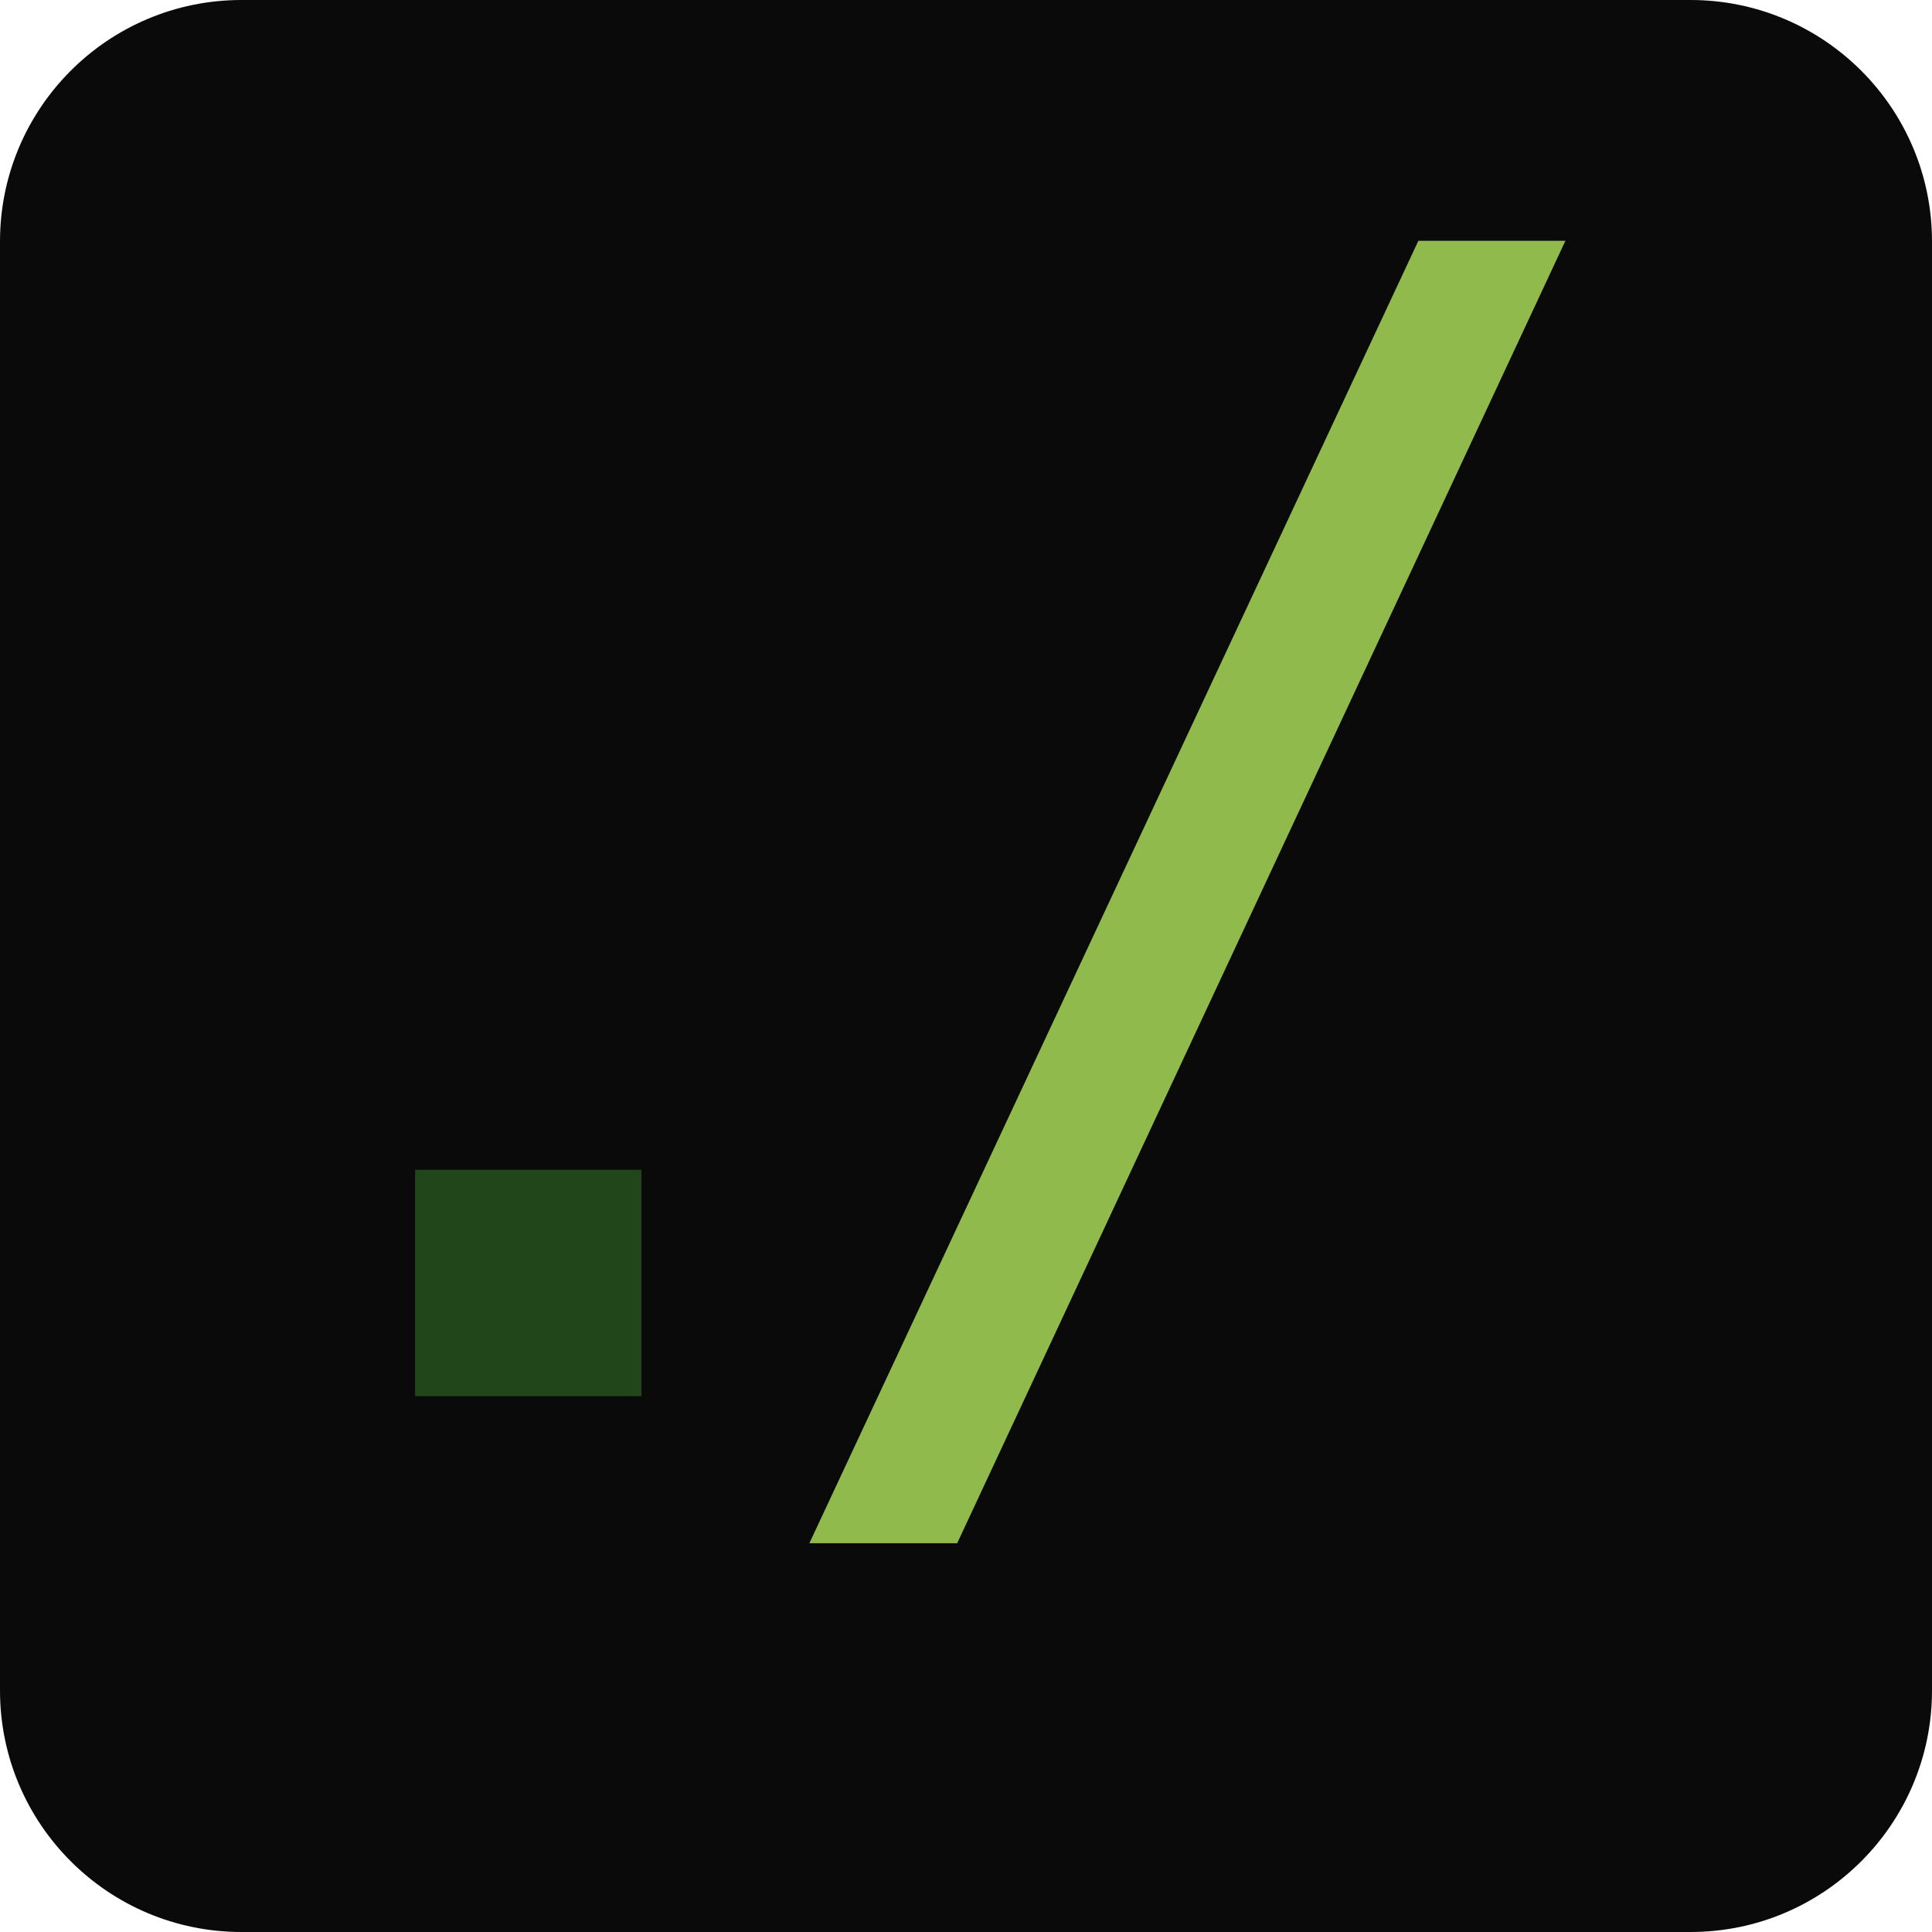
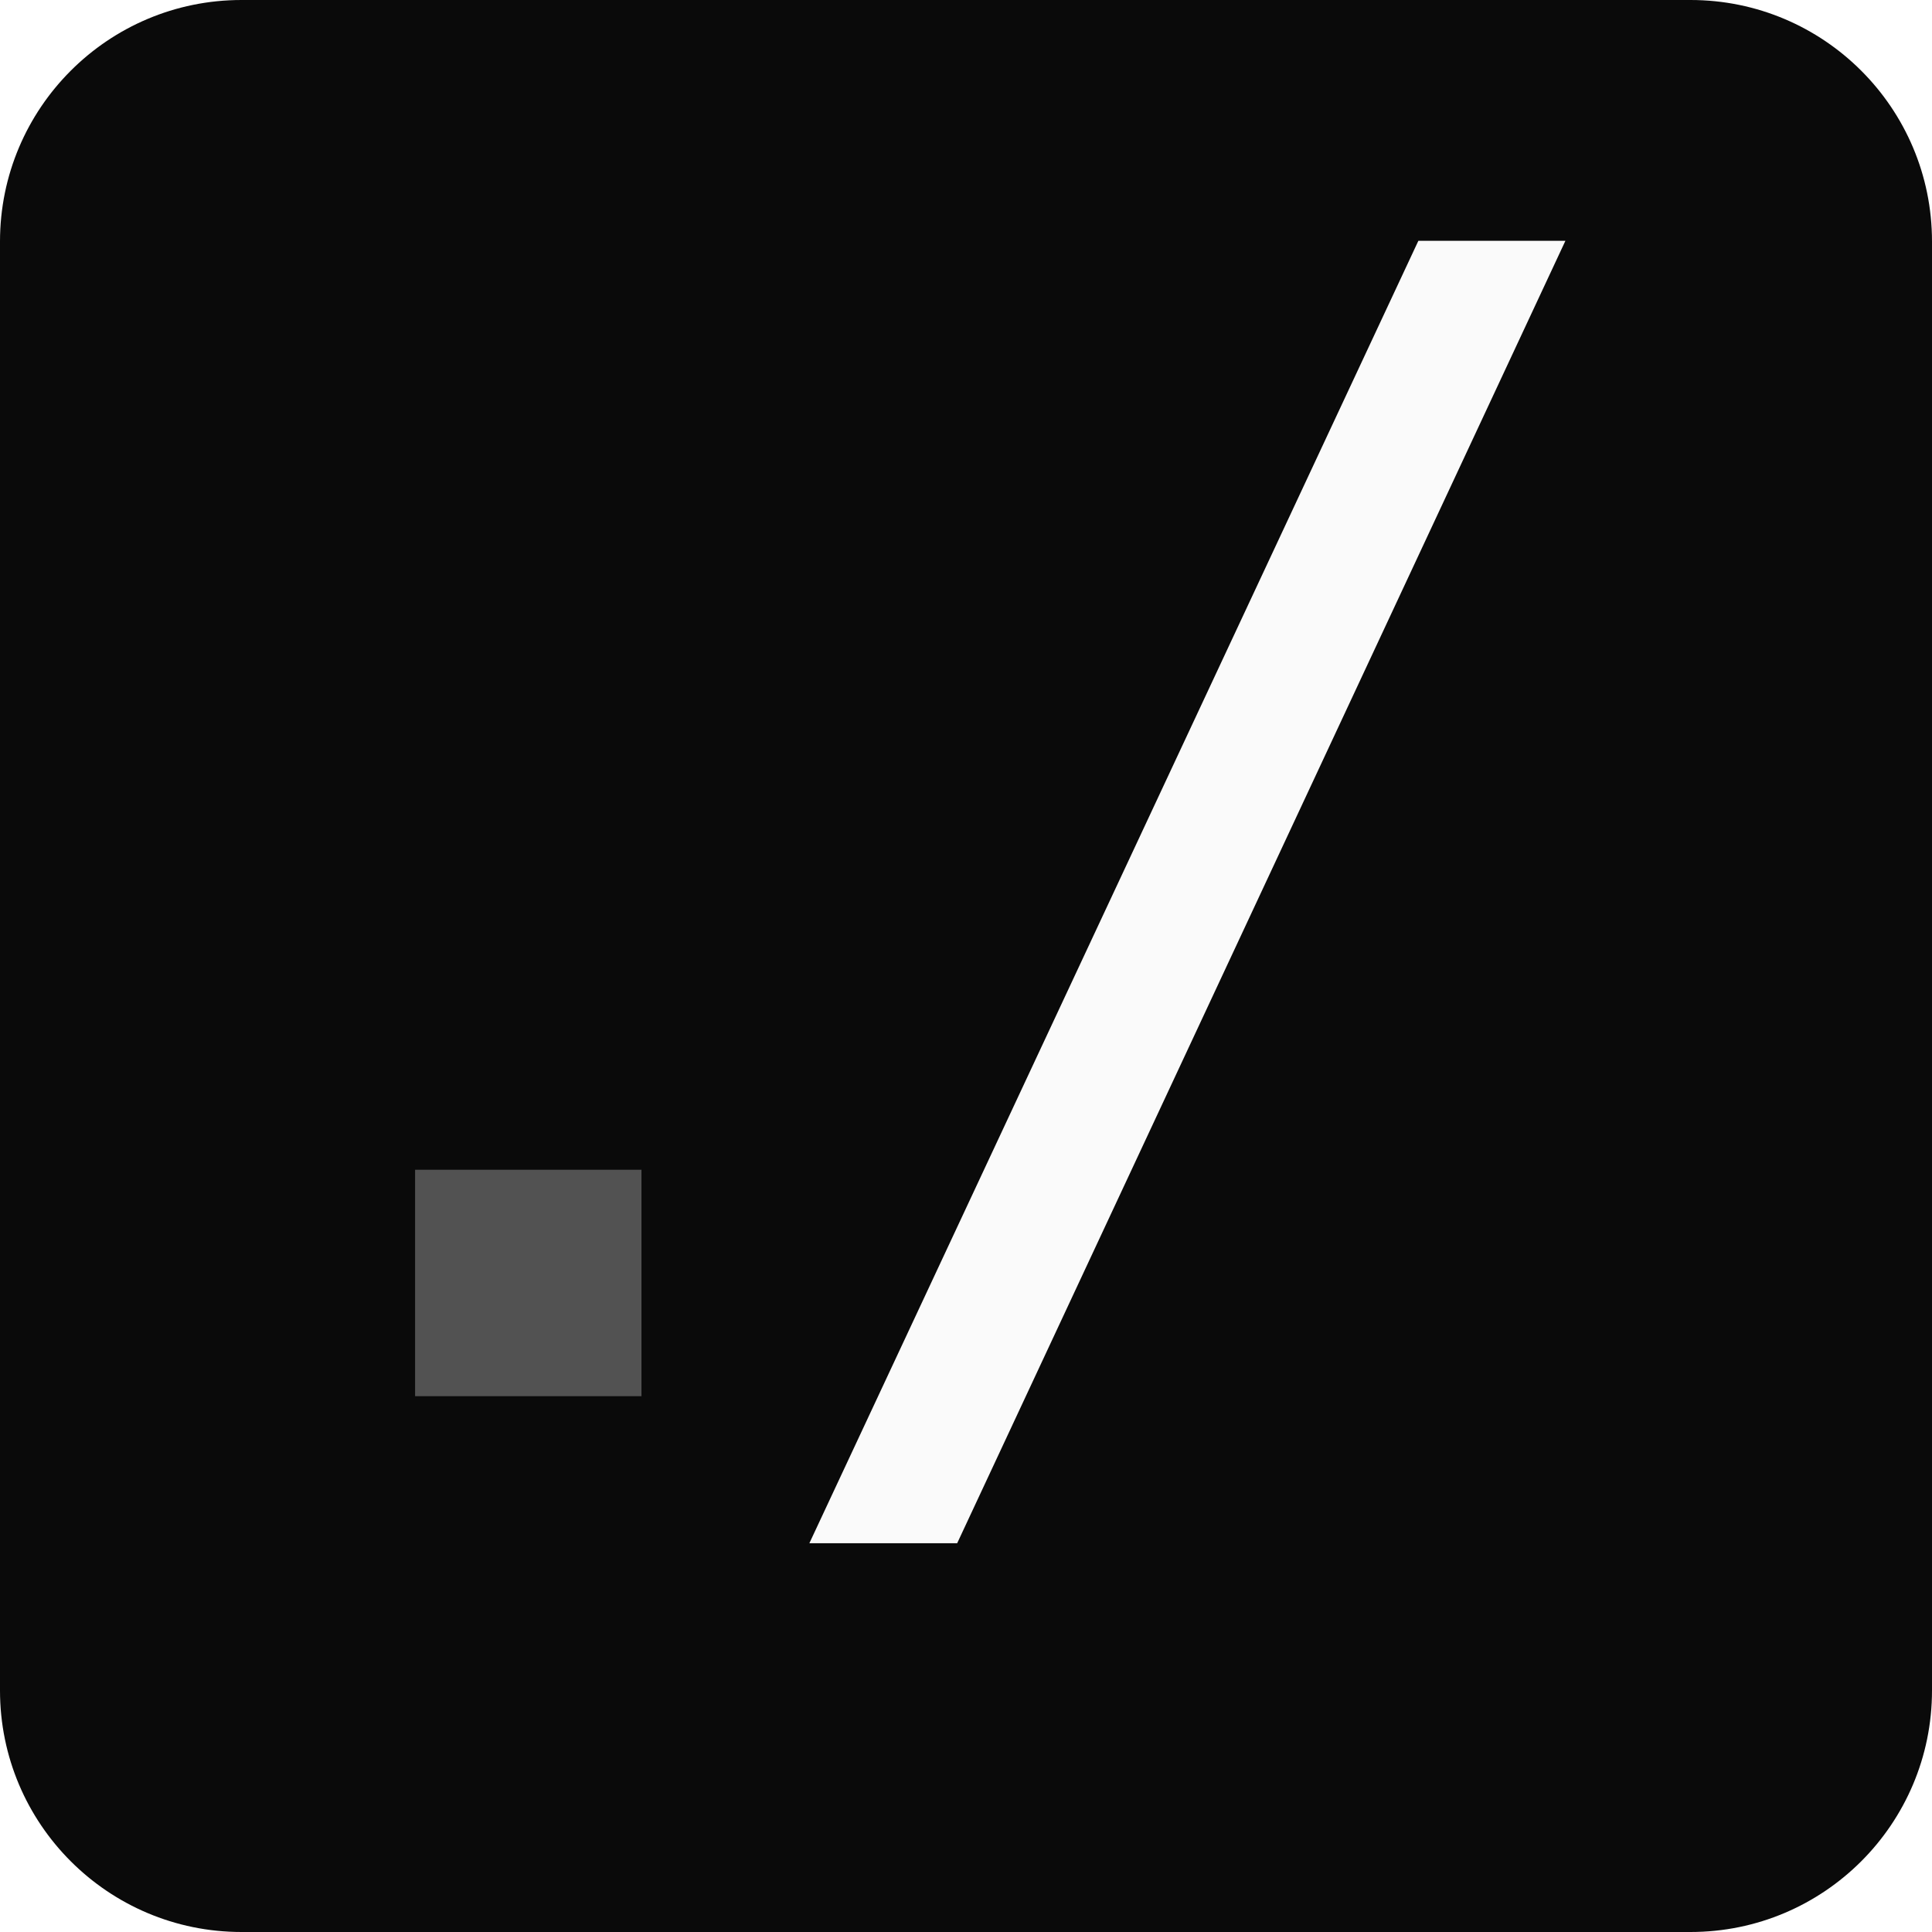
<svg xmlns="http://www.w3.org/2000/svg" viewBox="0 0 512 512">
  <rect width="512" height="512" rx="64" fill="#0a0a0a" />
-   <rect x="110" y="310" width="60" height="60" fill="#20461A" />
-   <text x="320" y="370" font-family="ui-monospace, SFMono-Regular, 'SF Mono', Menlo, Consolas, monospace" font-size="420" font-weight="500" text-anchor="middle" fill="#91BA4D">
+   <rect x="110" y="310" width="60" height="60" fill="#525252" />
+   <text x="320" y="370" font-family="'Geist Mono', ui-monospace, SFMono-Regular, 'SF Mono', Menlo, Consolas, monospace" font-size="420" font-weight="500" text-anchor="middle" fill="#fafafa">
    <tspan>/</tspan>
  </text>
</svg>
